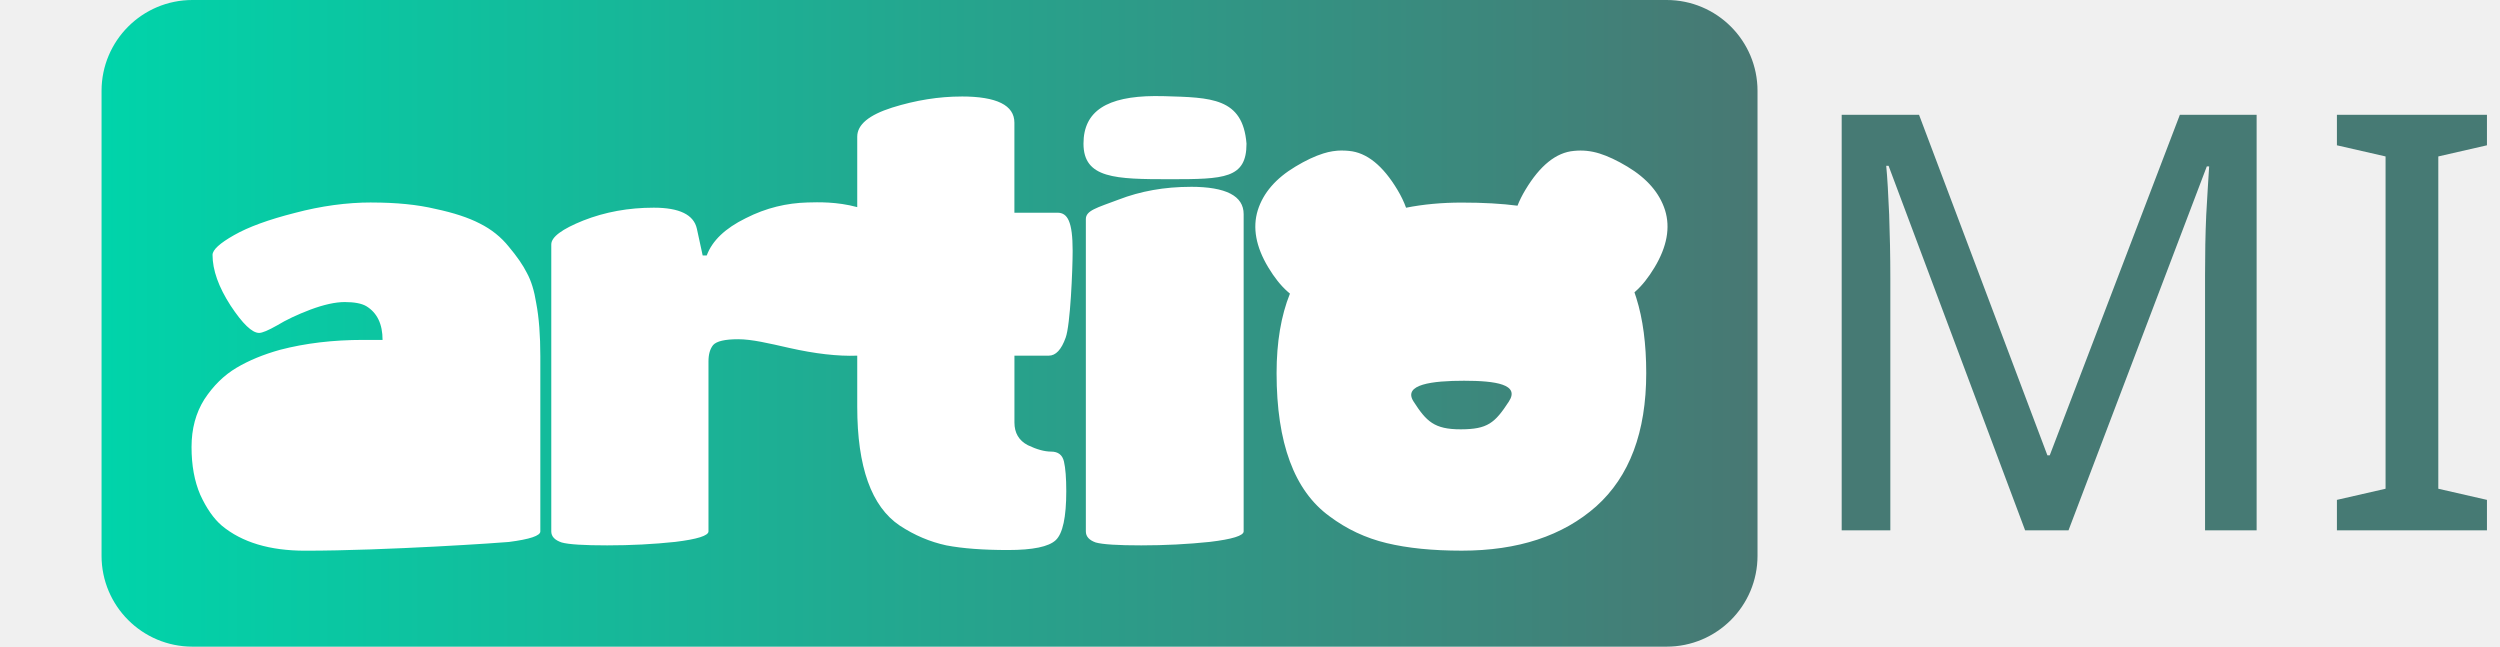
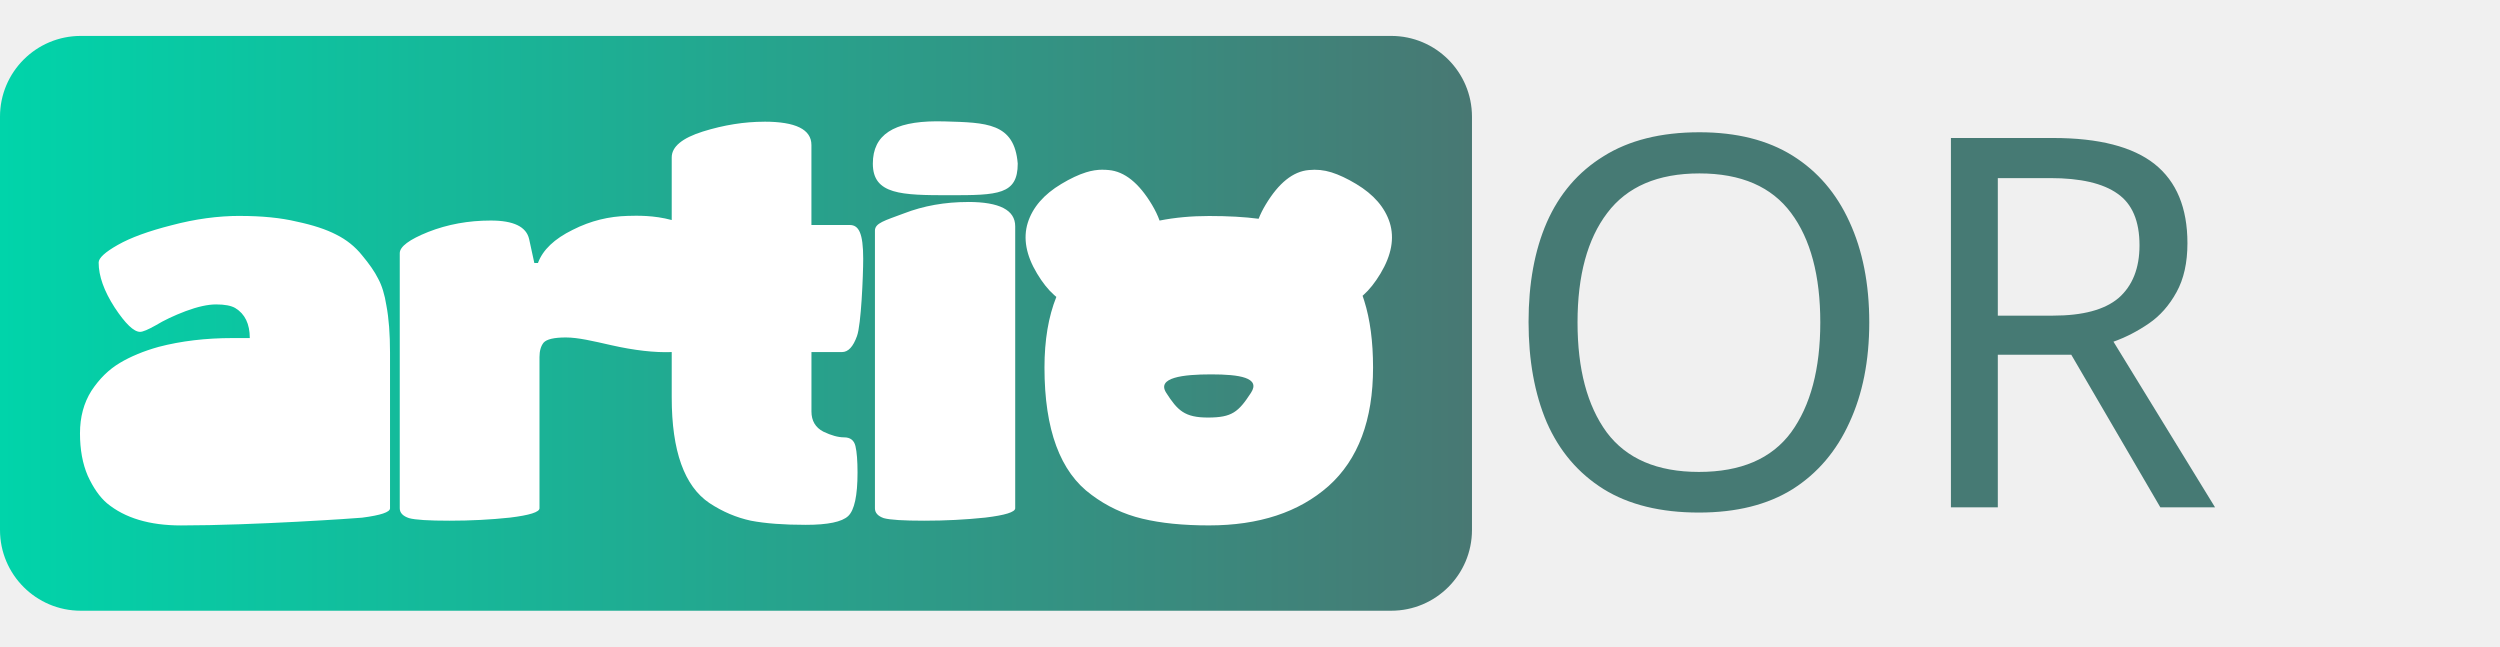
- <svg xmlns="http://www.w3.org/2000/svg" xmlns:xlink="http://www.w3.org/1999/xlink" width="160.009mm" height="41.389mm" viewBox="0 0 147.009 41.389" version="1.1" id="svg1">
+ <svg xmlns="http://www.w3.org/2000/svg" xmlns:xlink="http://www.w3.org/1999/xlink" width="160.009mm" height="41.389mm" viewBox="0 0 180.009 41.389" version="1.1" id="svg1">
  <defs id="defs1">
    <linearGradient id="linearGradient32">
      <stop style="stop-color:#00d4aa;stop-opacity:1;" offset="0" id="stop33" />
      <stop style="stop-color:#487873;stop-opacity:1;" offset="1" id="stop34" />
    </linearGradient>
    <linearGradient xlink:href="#linearGradient32" id="linearGradient46" gradientUnits="userSpaceOnUse" gradientTransform="matrix(0.9991977,0,0,1.062452,-0.01838996,-2.638408)" x1="24.438" y1="61.03" x2="68.622" y2="61.03" />
  </defs>
  <g id="layer1" transform="translate(-28.38818,-102.3437)">
    <g id="g51" transform="matrix(2.400686,0,0,2.400686,-30.18885,-76.26649)">
      <g id="g46-5" transform="translate(0,20.81663)">
        <rect style="fill:url(#linearGradient46);stroke:none;stroke-width:0.309;stroke-linecap:round;stroke-linejoin:round;stroke-dasharray:none;stroke-dashoffset:0.907;stroke-opacity:1;paint-order:stroke fill markers" id="rect35-9" width="44.149" height="17.24" x="24.4" y="53.583" ry="2.423" />
        <path id="path32-5" style="font-size:15.522px;font-family:'Titan One';-inkscape-font-specification:'Titan One, Normal';fill:#ffffff;stroke-width:0.108" d="m 52.475,56.144 c -1.264,0.009 -1.896,0.396 -1.896,1.269 0,0.931 0.855,0.948 2.304,0.948 1.449,0 2.042,-0.016 2.042,-0.948 -0.098,-1.231 -0.954,-1.229 -2.188,-1.266 -0.09,-0.003 -0.177,-0.004 -0.261,-0.003 z m -5.149,0.012 c -0.6,0 -1.216,0.098 -1.847,0.295 -0.621,0.197 -0.932,0.455 -0.932,0.776 v 1.878 c -0.545,-0.147 -1.039,-0.132 -1.327,-0.124 -0.548,0.015 -1.097,0.14 -1.645,0.419 -0.548,0.269 -0.895,0.6 -1.04,0.993 h -0.109 l -0.155,-0.714 c -0.083,-0.373 -0.466,-0.559 -1.149,-0.559 -0.673,0 -1.298,0.114 -1.878,0.342 -0.569,0.228 -0.854,0.44 -0.854,0.637 v 7.652 c 0,0.135 0.093,0.233 0.279,0.295 0.186,0.052 0.59,0.077 1.211,0.077 0.631,0 1.237,-0.031 1.816,-0.093 0.59,-0.072 0.885,-0.166 0.885,-0.28 v -4.533 c 0,-0.186 0.041,-0.331 0.124,-0.435 0.093,-0.103 0.316,-0.155 0.668,-0.155 0.362,0 0.81,0.107 1.366,0.233 0.679,0.153 1.292,0.225 1.808,0.205 v 1.363 c 0,1.604 0.378,2.66 1.133,3.167 0.393,0.259 0.807,0.434 1.242,0.528 0.435,0.083 0.983,0.124 1.645,0.124 0.662,0 1.087,-0.088 1.273,-0.264 0.186,-0.176 0.28,-0.611 0.28,-1.304 0,-0.352 -0.021,-0.616 -0.062,-0.792 -0.041,-0.176 -0.155,-0.264 -0.342,-0.264 -0.176,0 -0.383,-0.057 -0.621,-0.171 -0.238,-0.124 -0.357,-0.326 -0.357,-0.605 v -1.782 h 0.916 c 0.186,0 0.336,-0.16 0.45,-0.481 0.124,-0.331 0.186,-1.809 0.186,-2.316 0,-0.776 -0.135,-1.014 -0.404,-1.014 h -1.149 v -2.4 c 0,-0.466 -0.471,-0.699 -1.412,-0.699 z m 10.157,1.439 c -0.172,-3.44e-4 -0.341,0.026 -0.509,0.079 -0.224,0.07 -0.471,0.186 -0.742,0.349 -0.525,0.314 -0.86,0.702 -1.006,1.164 -0.144,0.465 -0.052,0.973 0.278,1.522 0.163,0.271 0.333,0.486 0.512,0.644 0.022,0.02 0.045,0.039 0.067,0.058 -0.237,0.59 -0.356,1.296 -0.356,2.119 0,1.863 0.471,3.135 1.412,3.818 0.455,0.341 0.963,0.58 1.521,0.714 0.559,0.135 1.226,0.202 2.002,0.202 1.5,0 2.695,-0.393 3.585,-1.18 0.89,-0.797 1.335,-1.981 1.335,-3.554 0,-0.776 -0.088,-1.444 -0.264,-2.002 -0.016,-0.052 -0.033,-0.102 -0.05,-0.152 0.008,-0.007 0.016,-0.014 0.025,-0.022 0.179,-0.158 0.349,-0.373 0.512,-0.644 0.33,-0.55 0.423,-1.057 0.279,-1.522 -0.146,-0.461 -0.482,-0.849 -1.007,-1.164 -0.271,-0.163 -0.519,-0.279 -0.742,-0.349 -0.224,-0.07 -0.45,-0.093 -0.681,-0.069 -0.472,0.041 -0.904,0.388 -1.294,1.039 -0.087,0.145 -0.157,0.285 -0.21,0.422 -0.419,-0.055 -0.913,-0.083 -1.487,-0.083 -0.531,0 -1.026,0.046 -1.484,0.137 -0.055,-0.154 -0.131,-0.312 -0.229,-0.476 -0.39,-0.651 -0.822,-0.997 -1.294,-1.039 -0.058,-0.006 -0.115,-0.009 -0.173,-0.009 z m -4.048,0.969 c -0.693,0 -1.335,0.114 -1.924,0.342 -0.579,0.217 -0.869,0.29 -0.869,0.517 v 8.328 c 0,0.135 0.088,0.233 0.264,0.295 0.186,0.052 0.59,0.077 1.211,0.077 0.631,0 1.242,-0.031 1.832,-0.093 0.6,-0.072 0.9,-0.166 0.9,-0.28 v -8.458 c 0,-0.486 -0.471,-0.729 -1.413,-0.729 z m -21.838,0.417 c -0.662,0 -1.345,0.093 -2.049,0.28 -0.693,0.176 -1.231,0.372 -1.614,0.59 -0.383,0.217 -0.575,0.393 -0.575,0.528 0,0.404 0.16,0.854 0.481,1.351 0.321,0.486 0.574,0.729 0.761,0.729 0.083,0 0.243,-0.067 0.481,-0.202 0.238,-0.145 0.533,-0.285 0.885,-0.419 0.362,-0.135 0.668,-0.202 0.916,-0.202 0.259,0 0.45,0.037 0.574,0.109 0.29,0.176 0.435,0.476 0.435,0.9 H 31.379 c -0.807,0 -1.547,0.088 -2.22,0.264 -0.445,0.124 -0.833,0.284 -1.164,0.481 -0.331,0.197 -0.616,0.477 -0.854,0.839 -0.228,0.362 -0.342,0.786 -0.342,1.273 0,0.486 0.077,0.911 0.233,1.273 0.166,0.362 0.357,0.636 0.575,0.823 0.538,0.445 1.278,0.667 2.22,0.667 2.166,0 5.297,-0.217 5.433,-0.233 0.559,-0.072 0.838,-0.166 0.838,-0.28 v -4.672 c 0,-0.559 -0.036,-1.03 -0.109,-1.413 -0.052,-0.331 -0.135,-0.6 -0.249,-0.807 -0.103,-0.207 -0.264,-0.439 -0.481,-0.698 -0.207,-0.259 -0.466,-0.466 -0.776,-0.621 -0.3,-0.155 -0.693,-0.285 -1.18,-0.388 -0.476,-0.114 -1.045,-0.171 -1.707,-0.171 z m 29.129,4.753 c 0.847,0 1.492,0.098 1.194,0.554 -0.375,0.575 -0.568,0.739 -1.28,0.741 -0.712,0.002 -0.921,-0.213 -1.261,-0.741 -0.295,-0.458 0.5,-0.554 1.347,-0.554 z" />
      </g>
      <text xml:space="preserve" style="font-style:normal;font-variant:normal;font-weight:normal;font-stretch:normal;font-size:15.522px;font-family:'Titan One';-inkscape-font-specification:'Titan One, Normal';font-variant-ligatures:normal;font-variant-caps:normal;font-variant-numeric:normal;font-variant-east-asian:normal;text-align:start;writing-mode:lr-tb;direction:ltr;text-anchor:start;fill:#467a74;fill-opacity:1;stroke:none;stroke-width:0.3;stroke-linecap:round;stroke-linejoin:round;stroke-dasharray:none;stroke-dashoffset:0.907;stroke-opacity:1;paint-order:stroke fill markers" x="69.292" y="88.538" id="text45">
-         <tspan id="tspan45" style="fill:#467a74;fill-opacity:1;stroke-width:0.3" x="69.292" y="88.538">MI</tspan>
+         <tspan id="tspan45" style="fill:#467a74;fill-opacity:1;stroke-width:0.3" x="69.292" y="88.538">OR</tspan>
      </text>
    </g>
  </g>
</svg>
